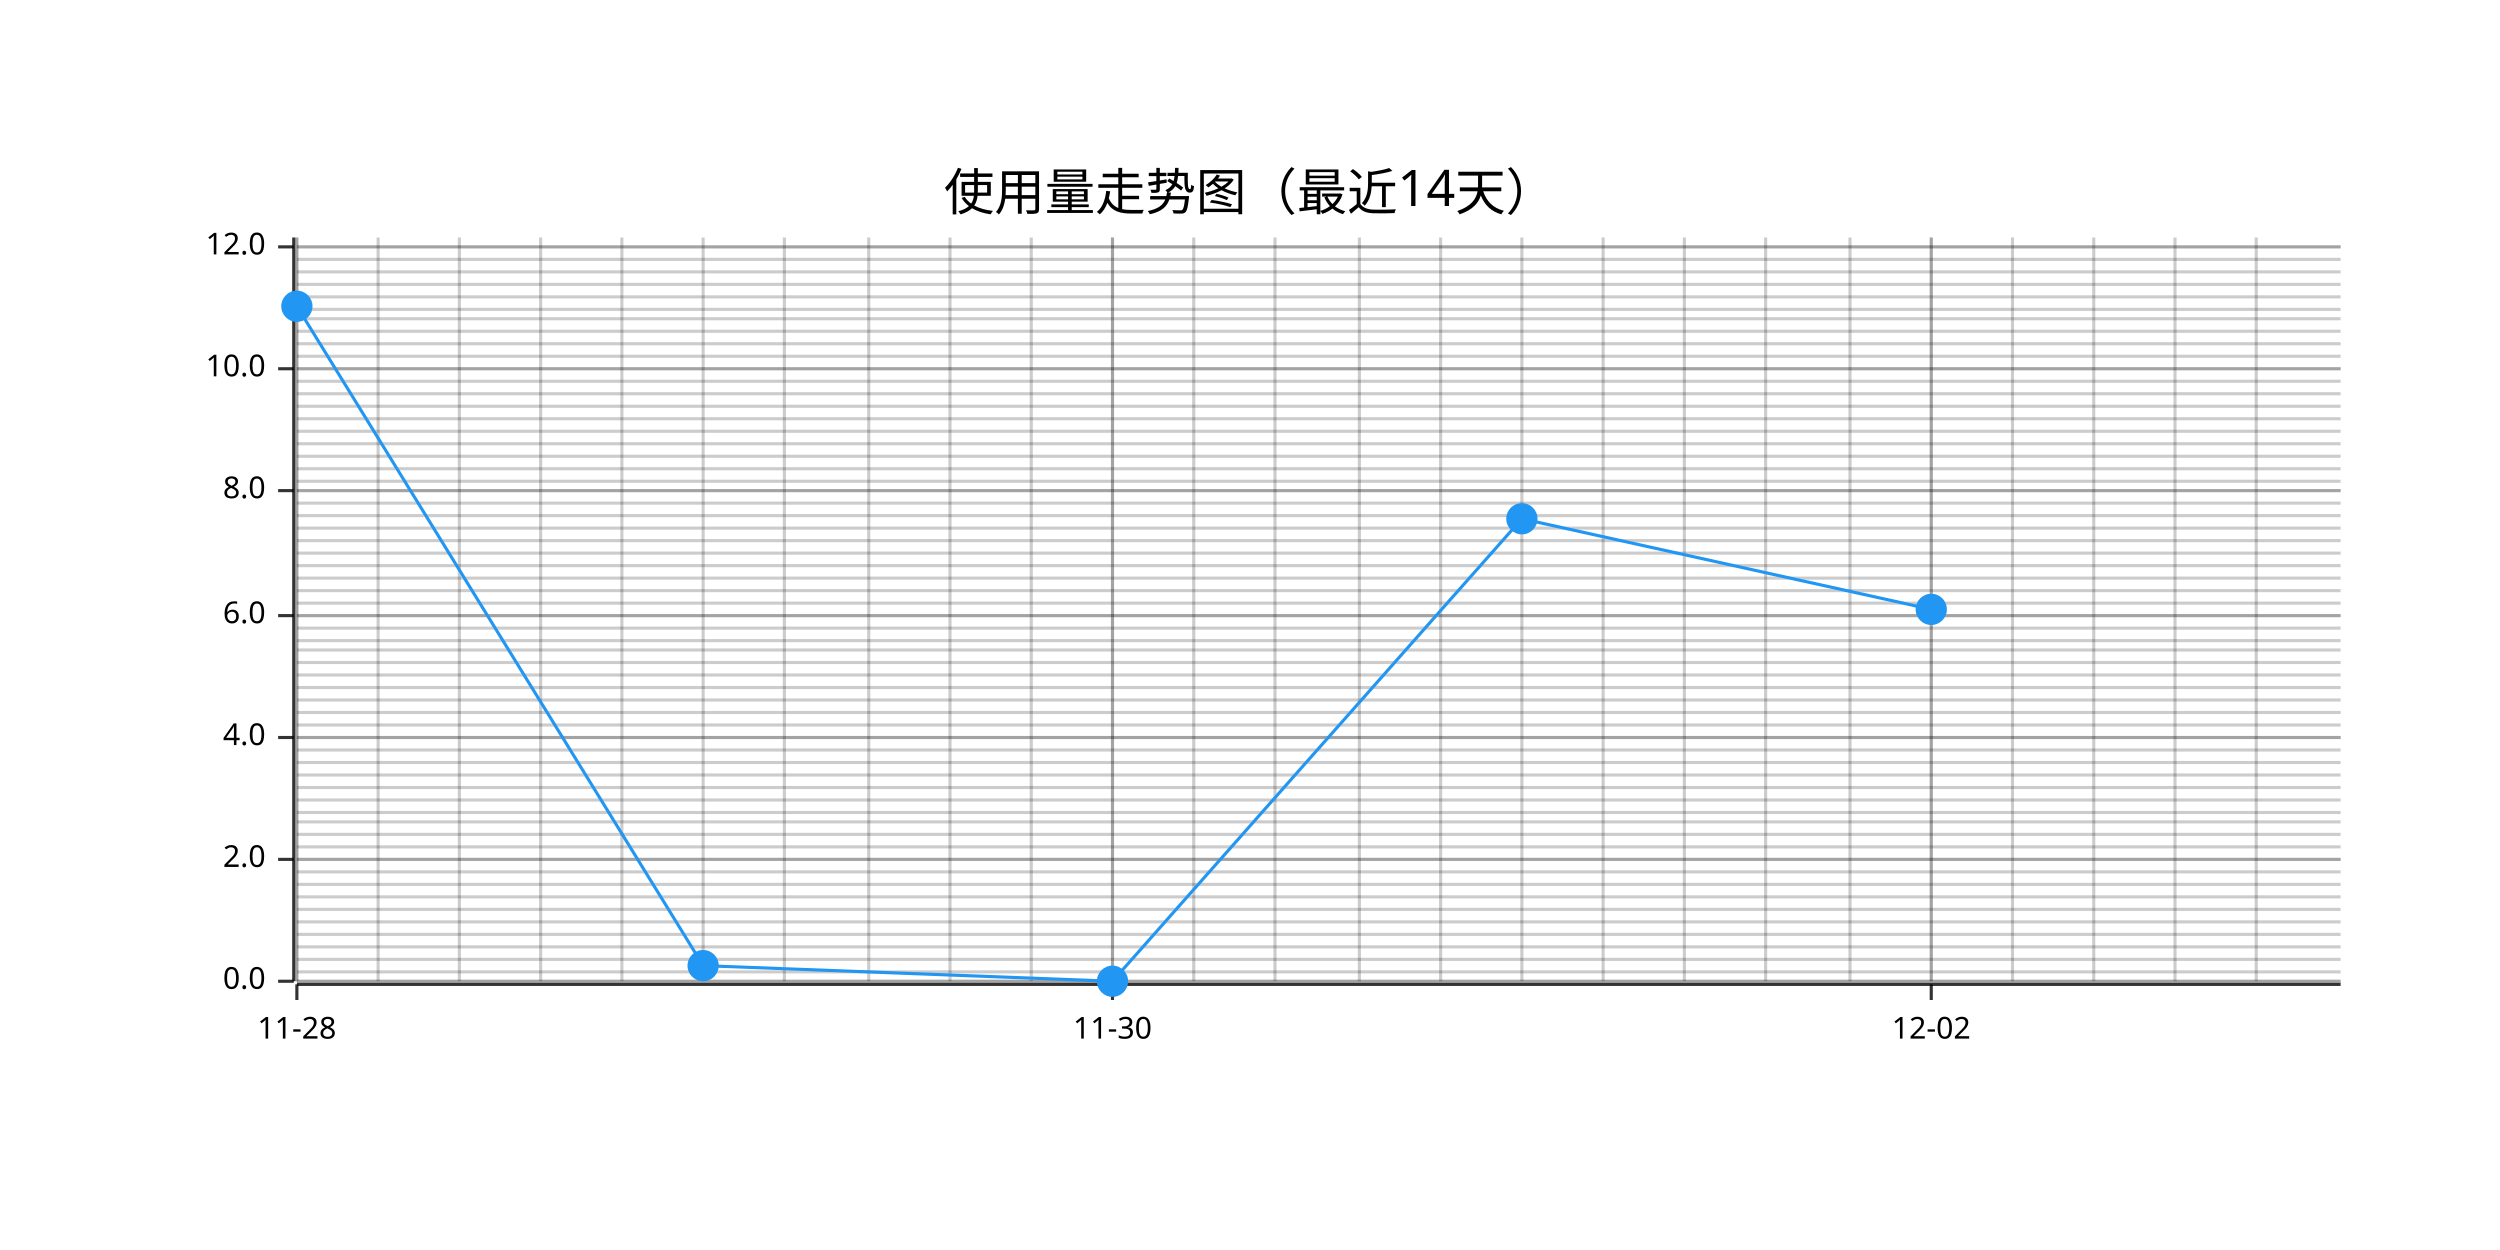
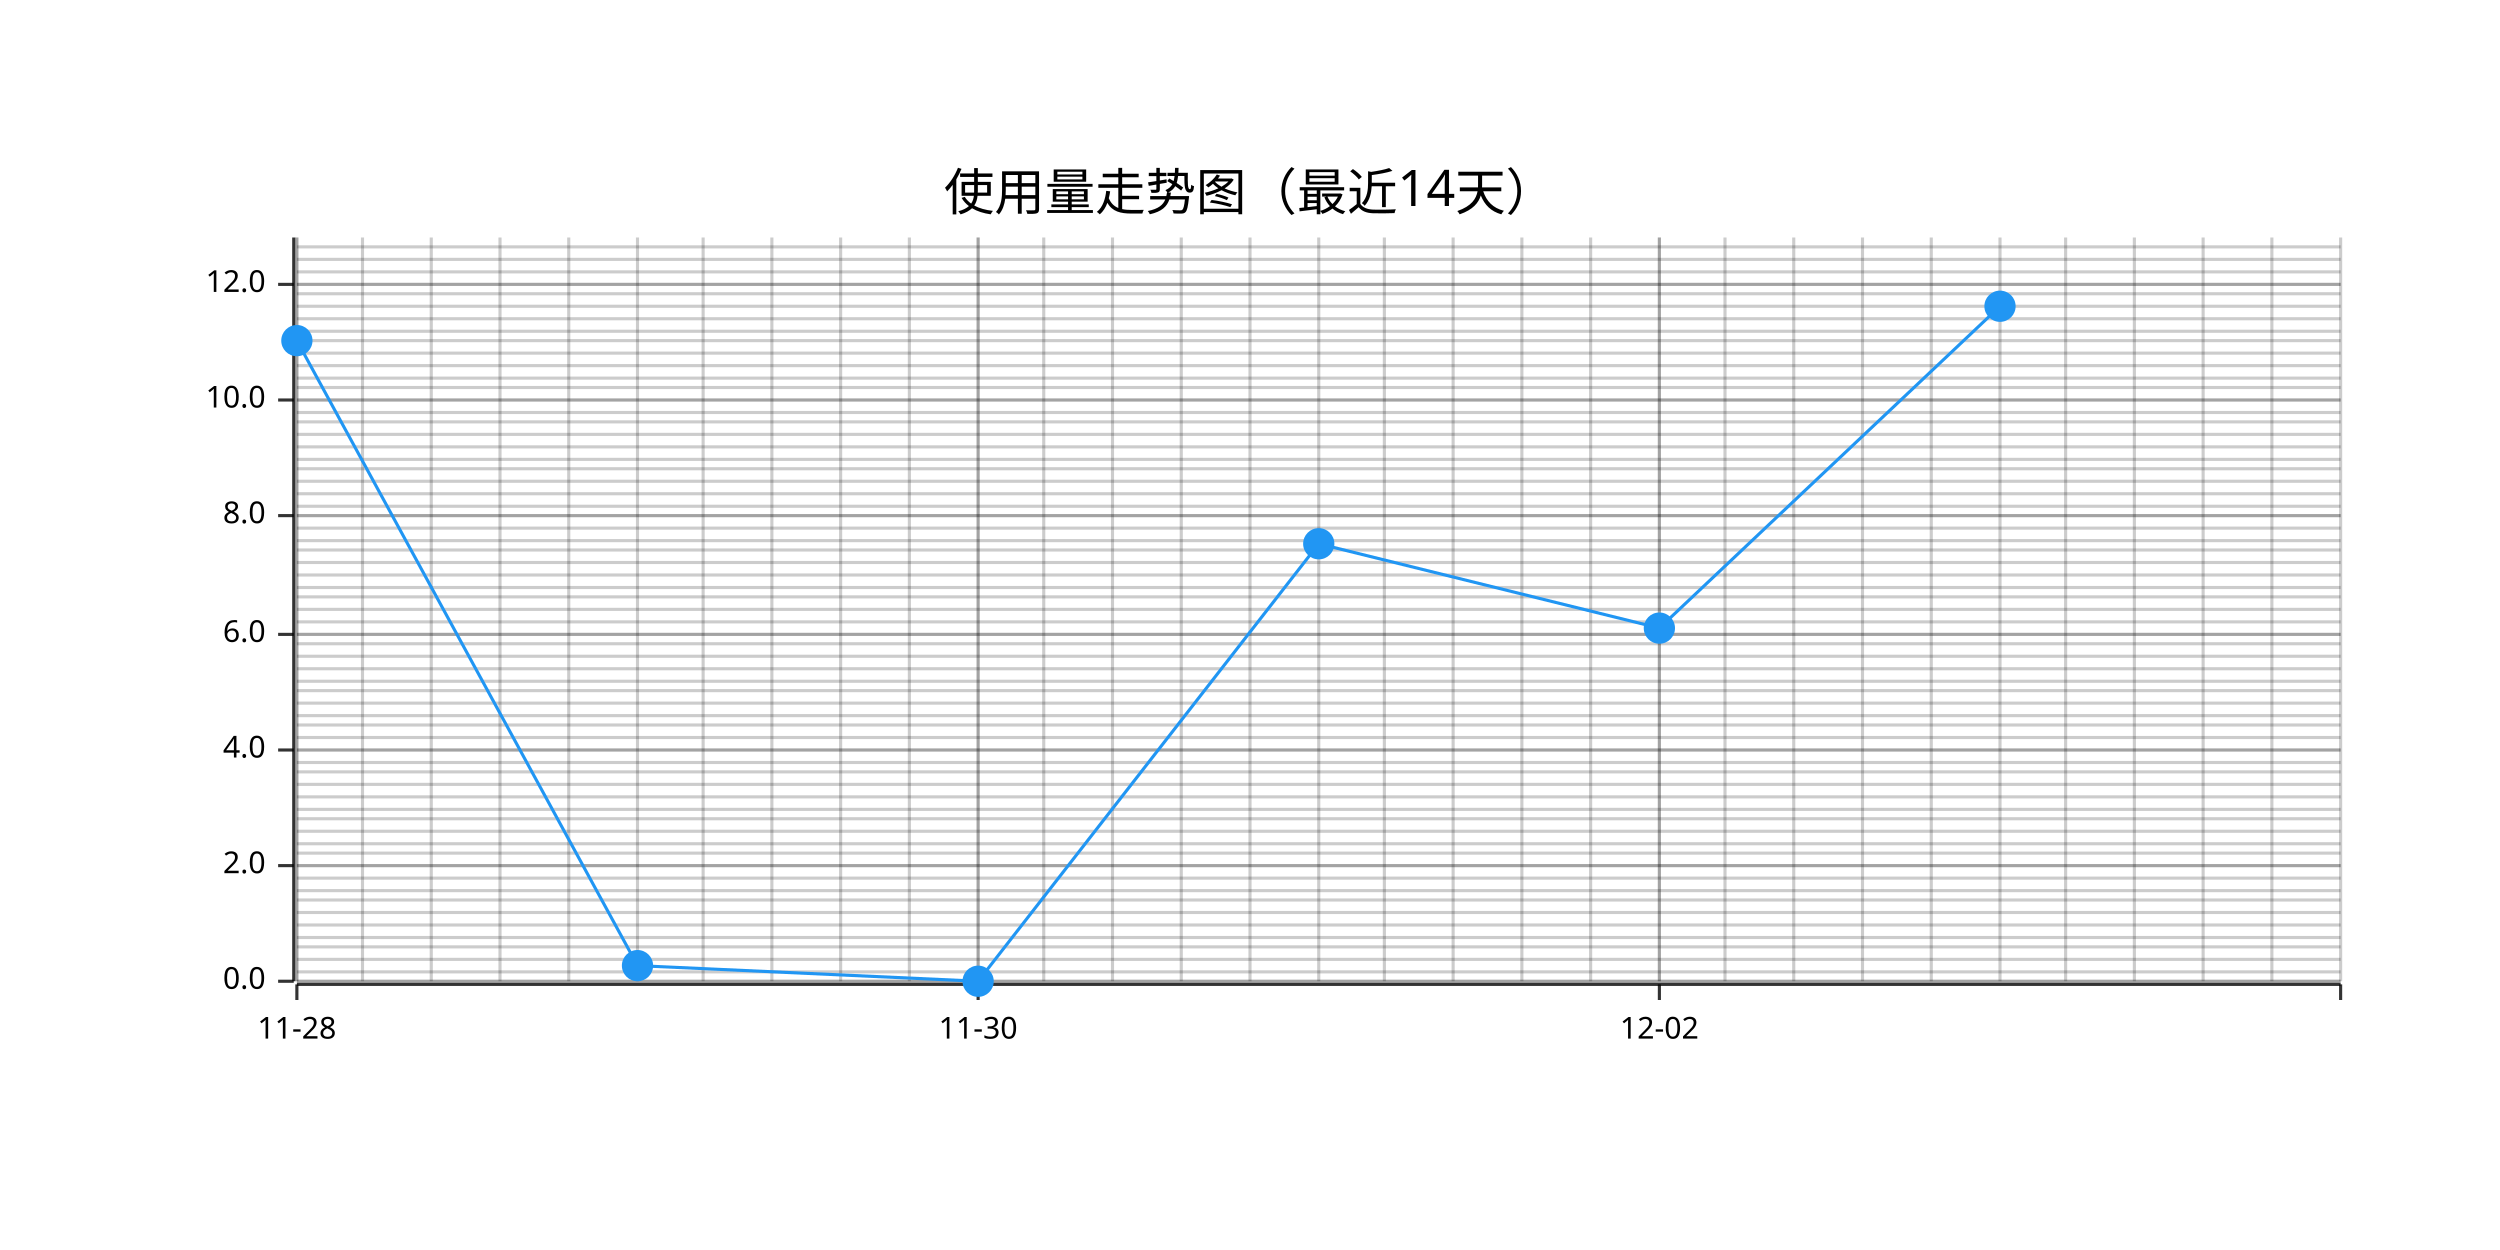
<svg xmlns="http://www.w3.org/2000/svg" width="800" height="400" viewBox="0 0 800 400">
  <rect x="0" y="0" width="800" height="400" opacity="1" fill="#FFFFFF" stroke="none" />
  <text x="400" y="55" dy="0.76em" text-anchor="middle" font-family="sans-serif" font-size="16.129" opacity="1" fill="#000000">
使用量走势图（最近14天）
</text>
  <line opacity="0.2" stroke="#000000" stroke-width="1" x1="95" y1="314" x2="95" y2="76" />
-   <line opacity="0.2" stroke="#000000" stroke-width="1" x1="121" y1="314" x2="121" y2="76" />
-   <line opacity="0.2" stroke="#000000" stroke-width="1" x1="147" y1="314" x2="147" y2="76" />
-   <line opacity="0.2" stroke="#000000" stroke-width="1" x1="173" y1="314" x2="173" y2="76" />
-   <line opacity="0.2" stroke="#000000" stroke-width="1" x1="199" y1="314" x2="199" y2="76" />
+   <line opacity="0.2" stroke="#000000" stroke-width="1" x1="116" y1="314" x2="116" y2="76" />
+   <line opacity="0.2" stroke="#000000" stroke-width="1" x1="138" y1="314" x2="138" y2="76" />
+   <line opacity="0.2" stroke="#000000" stroke-width="1" x1="160" y1="314" x2="160" y2="76" />
+   <line opacity="0.2" stroke="#000000" stroke-width="1" x1="182" y1="314" x2="182" y2="76" />
+   <line opacity="0.2" stroke="#000000" stroke-width="1" x1="204" y1="314" x2="204" y2="76" />
  <line opacity="0.2" stroke="#000000" stroke-width="1" x1="225" y1="314" x2="225" y2="76" />
-   <line opacity="0.2" stroke="#000000" stroke-width="1" x1="251" y1="314" x2="251" y2="76" />
-   <line opacity="0.2" stroke="#000000" stroke-width="1" x1="278" y1="314" x2="278" y2="76" />
-   <line opacity="0.2" stroke="#000000" stroke-width="1" x1="304" y1="314" x2="304" y2="76" />
-   <line opacity="0.2" stroke="#000000" stroke-width="1" x1="330" y1="314" x2="330" y2="76" />
+   <line opacity="0.2" stroke="#000000" stroke-width="1" x1="247" y1="314" x2="247" y2="76" />
+   <line opacity="0.2" stroke="#000000" stroke-width="1" x1="269" y1="314" x2="269" y2="76" />
+   <line opacity="0.2" stroke="#000000" stroke-width="1" x1="291" y1="314" x2="291" y2="76" />
+   <line opacity="0.2" stroke="#000000" stroke-width="1" x1="313" y1="314" x2="313" y2="76" />
+   <line opacity="0.2" stroke="#000000" stroke-width="1" x1="334" y1="314" x2="334" y2="76" />
  <line opacity="0.2" stroke="#000000" stroke-width="1" x1="356" y1="314" x2="356" y2="76" />
-   <line opacity="0.2" stroke="#000000" stroke-width="1" x1="382" y1="314" x2="382" y2="76" />
-   <line opacity="0.2" stroke="#000000" stroke-width="1" x1="408" y1="314" x2="408" y2="76" />
-   <line opacity="0.2" stroke="#000000" stroke-width="1" x1="435" y1="314" x2="435" y2="76" />
-   <line opacity="0.2" stroke="#000000" stroke-width="1" x1="461" y1="314" x2="461" y2="76" />
+   <line opacity="0.2" stroke="#000000" stroke-width="1" x1="378" y1="314" x2="378" y2="76" />
+   <line opacity="0.2" stroke="#000000" stroke-width="1" x1="400" y1="314" x2="400" y2="76" />
+   <line opacity="0.2" stroke="#000000" stroke-width="1" x1="422" y1="314" x2="422" y2="76" />
+   <line opacity="0.2" stroke="#000000" stroke-width="1" x1="443" y1="314" x2="443" y2="76" />
+   <line opacity="0.2" stroke="#000000" stroke-width="1" x1="465" y1="314" x2="465" y2="76" />
  <line opacity="0.2" stroke="#000000" stroke-width="1" x1="487" y1="314" x2="487" y2="76" />
-   <line opacity="0.2" stroke="#000000" stroke-width="1" x1="513" y1="314" x2="513" y2="76" />
-   <line opacity="0.2" stroke="#000000" stroke-width="1" x1="539" y1="314" x2="539" y2="76" />
-   <line opacity="0.2" stroke="#000000" stroke-width="1" x1="565" y1="314" x2="565" y2="76" />
-   <line opacity="0.2" stroke="#000000" stroke-width="1" x1="592" y1="314" x2="592" y2="76" />
+   <line opacity="0.2" stroke="#000000" stroke-width="1" x1="509" y1="314" x2="509" y2="76" />
+   <line opacity="0.2" stroke="#000000" stroke-width="1" x1="531" y1="314" x2="531" y2="76" />
+   <line opacity="0.2" stroke="#000000" stroke-width="1" x1="552" y1="314" x2="552" y2="76" />
+   <line opacity="0.2" stroke="#000000" stroke-width="1" x1="574" y1="314" x2="574" y2="76" />
+   <line opacity="0.2" stroke="#000000" stroke-width="1" x1="596" y1="314" x2="596" y2="76" />
  <line opacity="0.2" stroke="#000000" stroke-width="1" x1="618" y1="314" x2="618" y2="76" />
-   <line opacity="0.2" stroke="#000000" stroke-width="1" x1="644" y1="314" x2="644" y2="76" />
-   <line opacity="0.2" stroke="#000000" stroke-width="1" x1="670" y1="314" x2="670" y2="76" />
-   <line opacity="0.2" stroke="#000000" stroke-width="1" x1="696" y1="314" x2="696" y2="76" />
-   <line opacity="0.2" stroke="#000000" stroke-width="1" x1="722" y1="314" x2="722" y2="76" />
+   <line opacity="0.2" stroke="#000000" stroke-width="1" x1="640" y1="314" x2="640" y2="76" />
+   <line opacity="0.2" stroke="#000000" stroke-width="1" x1="661" y1="314" x2="661" y2="76" />
+   <line opacity="0.2" stroke="#000000" stroke-width="1" x1="683" y1="314" x2="683" y2="76" />
+   <line opacity="0.2" stroke="#000000" stroke-width="1" x1="705" y1="314" x2="705" y2="76" />
+   <line opacity="0.2" stroke="#000000" stroke-width="1" x1="727" y1="314" x2="727" y2="76" />
  <line opacity="0.2" stroke="#000000" stroke-width="1" x1="95" y1="314" x2="749" y2="314" />
  <line opacity="0.2" stroke="#000000" stroke-width="1" x1="95" y1="311" x2="749" y2="311" />
  <line opacity="0.2" stroke="#000000" stroke-width="1" x1="95" y1="307" x2="749" y2="307" />
  <line opacity="0.2" stroke="#000000" stroke-width="1" x1="95" y1="303" x2="749" y2="303" />
-   <line opacity="0.2" stroke="#000000" stroke-width="1" x1="95" y1="299" x2="749" y2="299" />
-   <line opacity="0.2" stroke="#000000" stroke-width="1" x1="95" y1="295" x2="749" y2="295" />
-   <line opacity="0.2" stroke="#000000" stroke-width="1" x1="95" y1="291" x2="749" y2="291" />
-   <line opacity="0.2" stroke="#000000" stroke-width="1" x1="95" y1="287" x2="749" y2="287" />
-   <line opacity="0.2" stroke="#000000" stroke-width="1" x1="95" y1="283" x2="749" y2="283" />
-   <line opacity="0.2" stroke="#000000" stroke-width="1" x1="95" y1="279" x2="749" y2="279" />
-   <line opacity="0.2" stroke="#000000" stroke-width="1" x1="95" y1="275" x2="749" y2="275" />
-   <line opacity="0.2" stroke="#000000" stroke-width="1" x1="95" y1="271" x2="749" y2="271" />
-   <line opacity="0.2" stroke="#000000" stroke-width="1" x1="95" y1="267" x2="749" y2="267" />
-   <line opacity="0.2" stroke="#000000" stroke-width="1" x1="95" y1="263" x2="749" y2="263" />
-   <line opacity="0.2" stroke="#000000" stroke-width="1" x1="95" y1="260" x2="749" y2="260" />
-   <line opacity="0.2" stroke="#000000" stroke-width="1" x1="95" y1="256" x2="749" y2="256" />
-   <line opacity="0.2" stroke="#000000" stroke-width="1" x1="95" y1="252" x2="749" y2="252" />
-   <line opacity="0.2" stroke="#000000" stroke-width="1" x1="95" y1="248" x2="749" y2="248" />
+   <line opacity="0.2" stroke="#000000" stroke-width="1" x1="95" y1="300" x2="749" y2="300" />
+   <line opacity="0.2" stroke="#000000" stroke-width="1" x1="95" y1="296" x2="749" y2="296" />
+   <line opacity="0.2" stroke="#000000" stroke-width="1" x1="95" y1="292" x2="749" y2="292" />
+   <line opacity="0.2" stroke="#000000" stroke-width="1" x1="95" y1="288" x2="749" y2="288" />
+   <line opacity="0.2" stroke="#000000" stroke-width="1" x1="95" y1="285" x2="749" y2="285" />
+   <line opacity="0.2" stroke="#000000" stroke-width="1" x1="95" y1="281" x2="749" y2="281" />
+   <line opacity="0.2" stroke="#000000" stroke-width="1" x1="95" y1="277" x2="749" y2="277" />
+   <line opacity="0.2" stroke="#000000" stroke-width="1" x1="95" y1="273" x2="749" y2="273" />
+   <line opacity="0.2" stroke="#000000" stroke-width="1" x1="95" y1="270" x2="749" y2="270" />
+   <line opacity="0.2" stroke="#000000" stroke-width="1" x1="95" y1="266" x2="749" y2="266" />
+   <line opacity="0.2" stroke="#000000" stroke-width="1" x1="95" y1="262" x2="749" y2="262" />
+   <line opacity="0.2" stroke="#000000" stroke-width="1" x1="95" y1="259" x2="749" y2="259" />
+   <line opacity="0.2" stroke="#000000" stroke-width="1" x1="95" y1="255" x2="749" y2="255" />
+   <line opacity="0.2" stroke="#000000" stroke-width="1" x1="95" y1="251" x2="749" y2="251" />
+   <line opacity="0.2" stroke="#000000" stroke-width="1" x1="95" y1="247" x2="749" y2="247" />
  <line opacity="0.2" stroke="#000000" stroke-width="1" x1="95" y1="244" x2="749" y2="244" />
  <line opacity="0.2" stroke="#000000" stroke-width="1" x1="95" y1="240" x2="749" y2="240" />
  <line opacity="0.2" stroke="#000000" stroke-width="1" x1="95" y1="236" x2="749" y2="236" />
  <line opacity="0.2" stroke="#000000" stroke-width="1" x1="95" y1="232" x2="749" y2="232" />
-   <line opacity="0.2" stroke="#000000" stroke-width="1" x1="95" y1="228" x2="749" y2="228" />
-   <line opacity="0.2" stroke="#000000" stroke-width="1" x1="95" y1="224" x2="749" y2="224" />
-   <line opacity="0.2" stroke="#000000" stroke-width="1" x1="95" y1="220" x2="749" y2="220" />
-   <line opacity="0.2" stroke="#000000" stroke-width="1" x1="95" y1="216" x2="749" y2="216" />
-   <line opacity="0.2" stroke="#000000" stroke-width="1" x1="95" y1="212" x2="749" y2="212" />
-   <line opacity="0.2" stroke="#000000" stroke-width="1" x1="95" y1="208" x2="749" y2="208" />
-   <line opacity="0.2" stroke="#000000" stroke-width="1" x1="95" y1="205" x2="749" y2="205" />
-   <line opacity="0.2" stroke="#000000" stroke-width="1" x1="95" y1="201" x2="749" y2="201" />
-   <line opacity="0.2" stroke="#000000" stroke-width="1" x1="95" y1="197" x2="749" y2="197" />
-   <line opacity="0.2" stroke="#000000" stroke-width="1" x1="95" y1="193" x2="749" y2="193" />
-   <line opacity="0.2" stroke="#000000" stroke-width="1" x1="95" y1="189" x2="749" y2="189" />
-   <line opacity="0.2" stroke="#000000" stroke-width="1" x1="95" y1="185" x2="749" y2="185" />
-   <line opacity="0.2" stroke="#000000" stroke-width="1" x1="95" y1="181" x2="749" y2="181" />
-   <line opacity="0.2" stroke="#000000" stroke-width="1" x1="95" y1="177" x2="749" y2="177" />
+   <line opacity="0.2" stroke="#000000" stroke-width="1" x1="95" y1="229" x2="749" y2="229" />
+   <line opacity="0.2" stroke="#000000" stroke-width="1" x1="95" y1="225" x2="749" y2="225" />
+   <line opacity="0.2" stroke="#000000" stroke-width="1" x1="95" y1="221" x2="749" y2="221" />
+   <line opacity="0.2" stroke="#000000" stroke-width="1" x1="95" y1="218" x2="749" y2="218" />
+   <line opacity="0.2" stroke="#000000" stroke-width="1" x1="95" y1="214" x2="749" y2="214" />
+   <line opacity="0.2" stroke="#000000" stroke-width="1" x1="95" y1="210" x2="749" y2="210" />
+   <line opacity="0.2" stroke="#000000" stroke-width="1" x1="95" y1="206" x2="749" y2="206" />
+   <line opacity="0.2" stroke="#000000" stroke-width="1" x1="95" y1="203" x2="749" y2="203" />
+   <line opacity="0.2" stroke="#000000" stroke-width="1" x1="95" y1="199" x2="749" y2="199" />
+   <line opacity="0.2" stroke="#000000" stroke-width="1" x1="95" y1="195" x2="749" y2="195" />
+   <line opacity="0.2" stroke="#000000" stroke-width="1" x1="95" y1="191" x2="749" y2="191" />
+   <line opacity="0.2" stroke="#000000" stroke-width="1" x1="95" y1="188" x2="749" y2="188" />
+   <line opacity="0.2" stroke="#000000" stroke-width="1" x1="95" y1="184" x2="749" y2="184" />
+   <line opacity="0.2" stroke="#000000" stroke-width="1" x1="95" y1="180" x2="749" y2="180" />
+   <line opacity="0.2" stroke="#000000" stroke-width="1" x1="95" y1="176" x2="749" y2="176" />
  <line opacity="0.2" stroke="#000000" stroke-width="1" x1="95" y1="173" x2="749" y2="173" />
  <line opacity="0.2" stroke="#000000" stroke-width="1" x1="95" y1="169" x2="749" y2="169" />
  <line opacity="0.2" stroke="#000000" stroke-width="1" x1="95" y1="165" x2="749" y2="165" />
-   <line opacity="0.2" stroke="#000000" stroke-width="1" x1="95" y1="161" x2="749" y2="161" />
-   <line opacity="0.2" stroke="#000000" stroke-width="1" x1="95" y1="157" x2="749" y2="157" />
+   <line opacity="0.2" stroke="#000000" stroke-width="1" x1="95" y1="162" x2="749" y2="162" />
+   <line opacity="0.2" stroke="#000000" stroke-width="1" x1="95" y1="158" x2="749" y2="158" />
  <line opacity="0.2" stroke="#000000" stroke-width="1" x1="95" y1="154" x2="749" y2="154" />
  <line opacity="0.2" stroke="#000000" stroke-width="1" x1="95" y1="150" x2="749" y2="150" />
-   <line opacity="0.2" stroke="#000000" stroke-width="1" x1="95" y1="146" x2="749" y2="146" />
-   <line opacity="0.2" stroke="#000000" stroke-width="1" x1="95" y1="142" x2="749" y2="142" />
-   <line opacity="0.2" stroke="#000000" stroke-width="1" x1="95" y1="138" x2="749" y2="138" />
-   <line opacity="0.2" stroke="#000000" stroke-width="1" x1="95" y1="134" x2="749" y2="134" />
-   <line opacity="0.2" stroke="#000000" stroke-width="1" x1="95" y1="130" x2="749" y2="130" />
-   <line opacity="0.2" stroke="#000000" stroke-width="1" x1="95" y1="126" x2="749" y2="126" />
-   <line opacity="0.2" stroke="#000000" stroke-width="1" x1="95" y1="122" x2="749" y2="122" />
-   <line opacity="0.2" stroke="#000000" stroke-width="1" x1="95" y1="118" x2="749" y2="118" />
-   <line opacity="0.2" stroke="#000000" stroke-width="1" x1="95" y1="114" x2="749" y2="114" />
-   <line opacity="0.2" stroke="#000000" stroke-width="1" x1="95" y1="110" x2="749" y2="110" />
+   <line opacity="0.2" stroke="#000000" stroke-width="1" x1="95" y1="147" x2="749" y2="147" />
+   <line opacity="0.2" stroke="#000000" stroke-width="1" x1="95" y1="143" x2="749" y2="143" />
+   <line opacity="0.2" stroke="#000000" stroke-width="1" x1="95" y1="139" x2="749" y2="139" />
+   <line opacity="0.2" stroke="#000000" stroke-width="1" x1="95" y1="135" x2="749" y2="135" />
+   <line opacity="0.2" stroke="#000000" stroke-width="1" x1="95" y1="132" x2="749" y2="132" />
+   <line opacity="0.2" stroke="#000000" stroke-width="1" x1="95" y1="128" x2="749" y2="128" />
+   <line opacity="0.2" stroke="#000000" stroke-width="1" x1="95" y1="124" x2="749" y2="124" />
+   <line opacity="0.2" stroke="#000000" stroke-width="1" x1="95" y1="121" x2="749" y2="121" />
+   <line opacity="0.2" stroke="#000000" stroke-width="1" x1="95" y1="117" x2="749" y2="117" />
+   <line opacity="0.2" stroke="#000000" stroke-width="1" x1="95" y1="113" x2="749" y2="113" />
+   <line opacity="0.2" stroke="#000000" stroke-width="1" x1="95" y1="109" x2="749" y2="109" />
  <line opacity="0.2" stroke="#000000" stroke-width="1" x1="95" y1="106" x2="749" y2="106" />
  <line opacity="0.2" stroke="#000000" stroke-width="1" x1="95" y1="102" x2="749" y2="102" />
-   <line opacity="0.2" stroke="#000000" stroke-width="1" x1="95" y1="99" x2="749" y2="99" />
-   <line opacity="0.2" stroke="#000000" stroke-width="1" x1="95" y1="95" x2="749" y2="95" />
+   <line opacity="0.2" stroke="#000000" stroke-width="1" x1="95" y1="98" x2="749" y2="98" />
+   <line opacity="0.2" stroke="#000000" stroke-width="1" x1="95" y1="94" x2="749" y2="94" />
  <line opacity="0.2" stroke="#000000" stroke-width="1" x1="95" y1="91" x2="749" y2="91" />
  <line opacity="0.2" stroke="#000000" stroke-width="1" x1="95" y1="87" x2="749" y2="87" />
  <line opacity="0.2" stroke="#000000" stroke-width="1" x1="95" y1="83" x2="749" y2="83" />
  <line opacity="0.2" stroke="#000000" stroke-width="1" x1="95" y1="79" x2="749" y2="79" />
  <line opacity="0.2" stroke="#000000" stroke-width="1" x1="95" y1="314" x2="95" y2="76" />
-   <line opacity="0.2" stroke="#000000" stroke-width="1" x1="356" y1="314" x2="356" y2="76" />
-   <line opacity="0.2" stroke="#000000" stroke-width="1" x1="618" y1="314" x2="618" y2="76" />
+   <line opacity="0.2" stroke="#000000" stroke-width="1" x1="313" y1="314" x2="313" y2="76" />
+   <line opacity="0.2" stroke="#000000" stroke-width="1" x1="531" y1="314" x2="531" y2="76" />
+   <line opacity="0.2" stroke="#000000" stroke-width="1" x1="749" y1="314" x2="749" y2="76" />
  <line opacity="0.2" stroke="#000000" stroke-width="1" x1="95" y1="314" x2="749" y2="314" />
-   <line opacity="0.2" stroke="#000000" stroke-width="1" x1="95" y1="275" x2="749" y2="275" />
-   <line opacity="0.2" stroke="#000000" stroke-width="1" x1="95" y1="236" x2="749" y2="236" />
-   <line opacity="0.2" stroke="#000000" stroke-width="1" x1="95" y1="197" x2="749" y2="197" />
-   <line opacity="0.2" stroke="#000000" stroke-width="1" x1="95" y1="157" x2="749" y2="157" />
-   <line opacity="0.2" stroke="#000000" stroke-width="1" x1="95" y1="118" x2="749" y2="118" />
-   <line opacity="0.2" stroke="#000000" stroke-width="1" x1="95" y1="79" x2="749" y2="79" />
+   <line opacity="0.2" stroke="#000000" stroke-width="1" x1="95" y1="277" x2="749" y2="277" />
+   <line opacity="0.2" stroke="#000000" stroke-width="1" x1="95" y1="240" x2="749" y2="240" />
+   <line opacity="0.2" stroke="#000000" stroke-width="1" x1="95" y1="203" x2="749" y2="203" />
+   <line opacity="0.2" stroke="#000000" stroke-width="1" x1="95" y1="165" x2="749" y2="165" />
+   <line opacity="0.2" stroke="#000000" stroke-width="1" x1="95" y1="128" x2="749" y2="128" />
+   <line opacity="0.2" stroke="#000000" stroke-width="1" x1="95" y1="91" x2="749" y2="91" />
  <polyline fill="none" opacity="0.8" stroke="#000000" stroke-width="1" points="94,76 94,314 " />
  <text x="85" y="314" dy="0.5ex" text-anchor="end" font-family="sans-serif" font-size="9.677" opacity="1" fill="#000000">
0.0
</text>
  <polyline fill="none" opacity="0.8" stroke="#000000" stroke-width="1" points="89,314 94,314 " />
-   <text x="85" y="275" dy="0.5ex" text-anchor="end" font-family="sans-serif" font-size="9.677" opacity="1" fill="#000000">
+   <text x="85" y="277" dy="0.5ex" text-anchor="end" font-family="sans-serif" font-size="9.677" opacity="1" fill="#000000">
2.0
</text>
-   <polyline fill="none" opacity="0.8" stroke="#000000" stroke-width="1" points="89,275 94,275 " />
-   <text x="85" y="236" dy="0.5ex" text-anchor="end" font-family="sans-serif" font-size="9.677" opacity="1" fill="#000000">
+   <polyline fill="none" opacity="0.8" stroke="#000000" stroke-width="1" points="89,277 94,277 " />
+   <text x="85" y="240" dy="0.5ex" text-anchor="end" font-family="sans-serif" font-size="9.677" opacity="1" fill="#000000">
4.0
</text>
-   <polyline fill="none" opacity="0.8" stroke="#000000" stroke-width="1" points="89,236 94,236 " />
-   <text x="85" y="197" dy="0.5ex" text-anchor="end" font-family="sans-serif" font-size="9.677" opacity="1" fill="#000000">
+   <polyline fill="none" opacity="0.8" stroke="#000000" stroke-width="1" points="89,240 94,240 " />
+   <text x="85" y="203" dy="0.5ex" text-anchor="end" font-family="sans-serif" font-size="9.677" opacity="1" fill="#000000">
6.0
</text>
-   <polyline fill="none" opacity="0.8" stroke="#000000" stroke-width="1" points="89,197 94,197 " />
-   <text x="85" y="157" dy="0.5ex" text-anchor="end" font-family="sans-serif" font-size="9.677" opacity="1" fill="#000000">
+   <polyline fill="none" opacity="0.8" stroke="#000000" stroke-width="1" points="89,203 94,203 " />
+   <text x="85" y="165" dy="0.5ex" text-anchor="end" font-family="sans-serif" font-size="9.677" opacity="1" fill="#000000">
8.0
</text>
-   <polyline fill="none" opacity="0.8" stroke="#000000" stroke-width="1" points="89,157 94,157 " />
-   <text x="85" y="118" dy="0.5ex" text-anchor="end" font-family="sans-serif" font-size="9.677" opacity="1" fill="#000000">
+   <polyline fill="none" opacity="0.8" stroke="#000000" stroke-width="1" points="89,165 94,165 " />
+   <text x="85" y="128" dy="0.5ex" text-anchor="end" font-family="sans-serif" font-size="9.677" opacity="1" fill="#000000">
10.0
</text>
-   <polyline fill="none" opacity="0.8" stroke="#000000" stroke-width="1" points="89,118 94,118 " />
-   <text x="85" y="79" dy="0.5ex" text-anchor="end" font-family="sans-serif" font-size="9.677" opacity="1" fill="#000000">
+   <polyline fill="none" opacity="0.8" stroke="#000000" stroke-width="1" points="89,128 94,128 " />
+   <text x="85" y="91" dy="0.5ex" text-anchor="end" font-family="sans-serif" font-size="9.677" opacity="1" fill="#000000">
12.0
</text>
-   <polyline fill="none" opacity="0.8" stroke="#000000" stroke-width="1" points="89,79 94,79 " />
+   <polyline fill="none" opacity="0.8" stroke="#000000" stroke-width="1" points="89,91 94,91 " />
  <polyline fill="none" opacity="0.8" stroke="#000000" stroke-width="1" points="95,315 749,315 " />
  <text x="95" y="325" dy="0.76em" text-anchor="middle" font-family="sans-serif" font-size="9.677" opacity="1" fill="#000000">
11-28
</text>
  <polyline fill="none" opacity="0.8" stroke="#000000" stroke-width="1" points="95,315 95,320 " />
-   <text x="356" y="325" dy="0.76em" text-anchor="middle" font-family="sans-serif" font-size="9.677" opacity="1" fill="#000000">
+   <text x="313" y="325" dy="0.76em" text-anchor="middle" font-family="sans-serif" font-size="9.677" opacity="1" fill="#000000">
11-30
</text>
-   <polyline fill="none" opacity="0.8" stroke="#000000" stroke-width="1" points="356,315 356,320 " />
-   <text x="618" y="325" dy="0.76em" text-anchor="middle" font-family="sans-serif" font-size="9.677" opacity="1" fill="#000000">
+   <polyline fill="none" opacity="0.8" stroke="#000000" stroke-width="1" points="313,315 313,320 " />
+   <text x="531" y="325" dy="0.76em" text-anchor="middle" font-family="sans-serif" font-size="9.677" opacity="1" fill="#000000">
12-02
</text>
-   <polyline fill="none" opacity="0.8" stroke="#000000" stroke-width="1" points="618,315 618,320 " />
-   <polyline fill="none" opacity="1" stroke="#2196F3" stroke-width="1" points="95,98 225,309 356,314 487,166 618,195 " />
-   <circle cx="95" cy="98" r="5" opacity="1" fill="#2196F3" stroke="none" stroke-width="1" />
-   <circle cx="225" cy="309" r="5" opacity="1" fill="#2196F3" stroke="none" stroke-width="1" />
-   <circle cx="356" cy="314" r="5" opacity="1" fill="#2196F3" stroke="none" stroke-width="1" />
-   <circle cx="487" cy="166" r="5" opacity="1" fill="#2196F3" stroke="none" stroke-width="1" />
-   <circle cx="618" cy="195" r="5" opacity="1" fill="#2196F3" stroke="none" stroke-width="1" />
+   <polyline fill="none" opacity="0.8" stroke="#000000" stroke-width="1" points="531,315 531,320 " />
+   <text x="749" y="325" dy="0.76em" text-anchor="middle" font-family="sans-serif" font-size="9.677" opacity="1" fill="#000000">
+ 
+ </text>
+   <polyline fill="none" opacity="0.8" stroke="#000000" stroke-width="1" points="749,315 749,320 " />
+   <polyline fill="none" opacity="1" stroke="#2196F3" stroke-width="1" points="95,109 204,309 313,314 422,174 531,201 640,98 " />
+   <circle cx="95" cy="109" r="5" opacity="1" fill="#2196F3" stroke="none" stroke-width="1" />
+   <circle cx="204" cy="309" r="5" opacity="1" fill="#2196F3" stroke="none" stroke-width="1" />
+   <circle cx="313" cy="314" r="5" opacity="1" fill="#2196F3" stroke="none" stroke-width="1" />
+   <circle cx="422" cy="174" r="5" opacity="1" fill="#2196F3" stroke="none" stroke-width="1" />
+   <circle cx="531" cy="201" r="5" opacity="1" fill="#2196F3" stroke="none" stroke-width="1" />
+   <circle cx="640" cy="98" r="5" opacity="1" fill="#2196F3" stroke="none" stroke-width="1" />
</svg>
